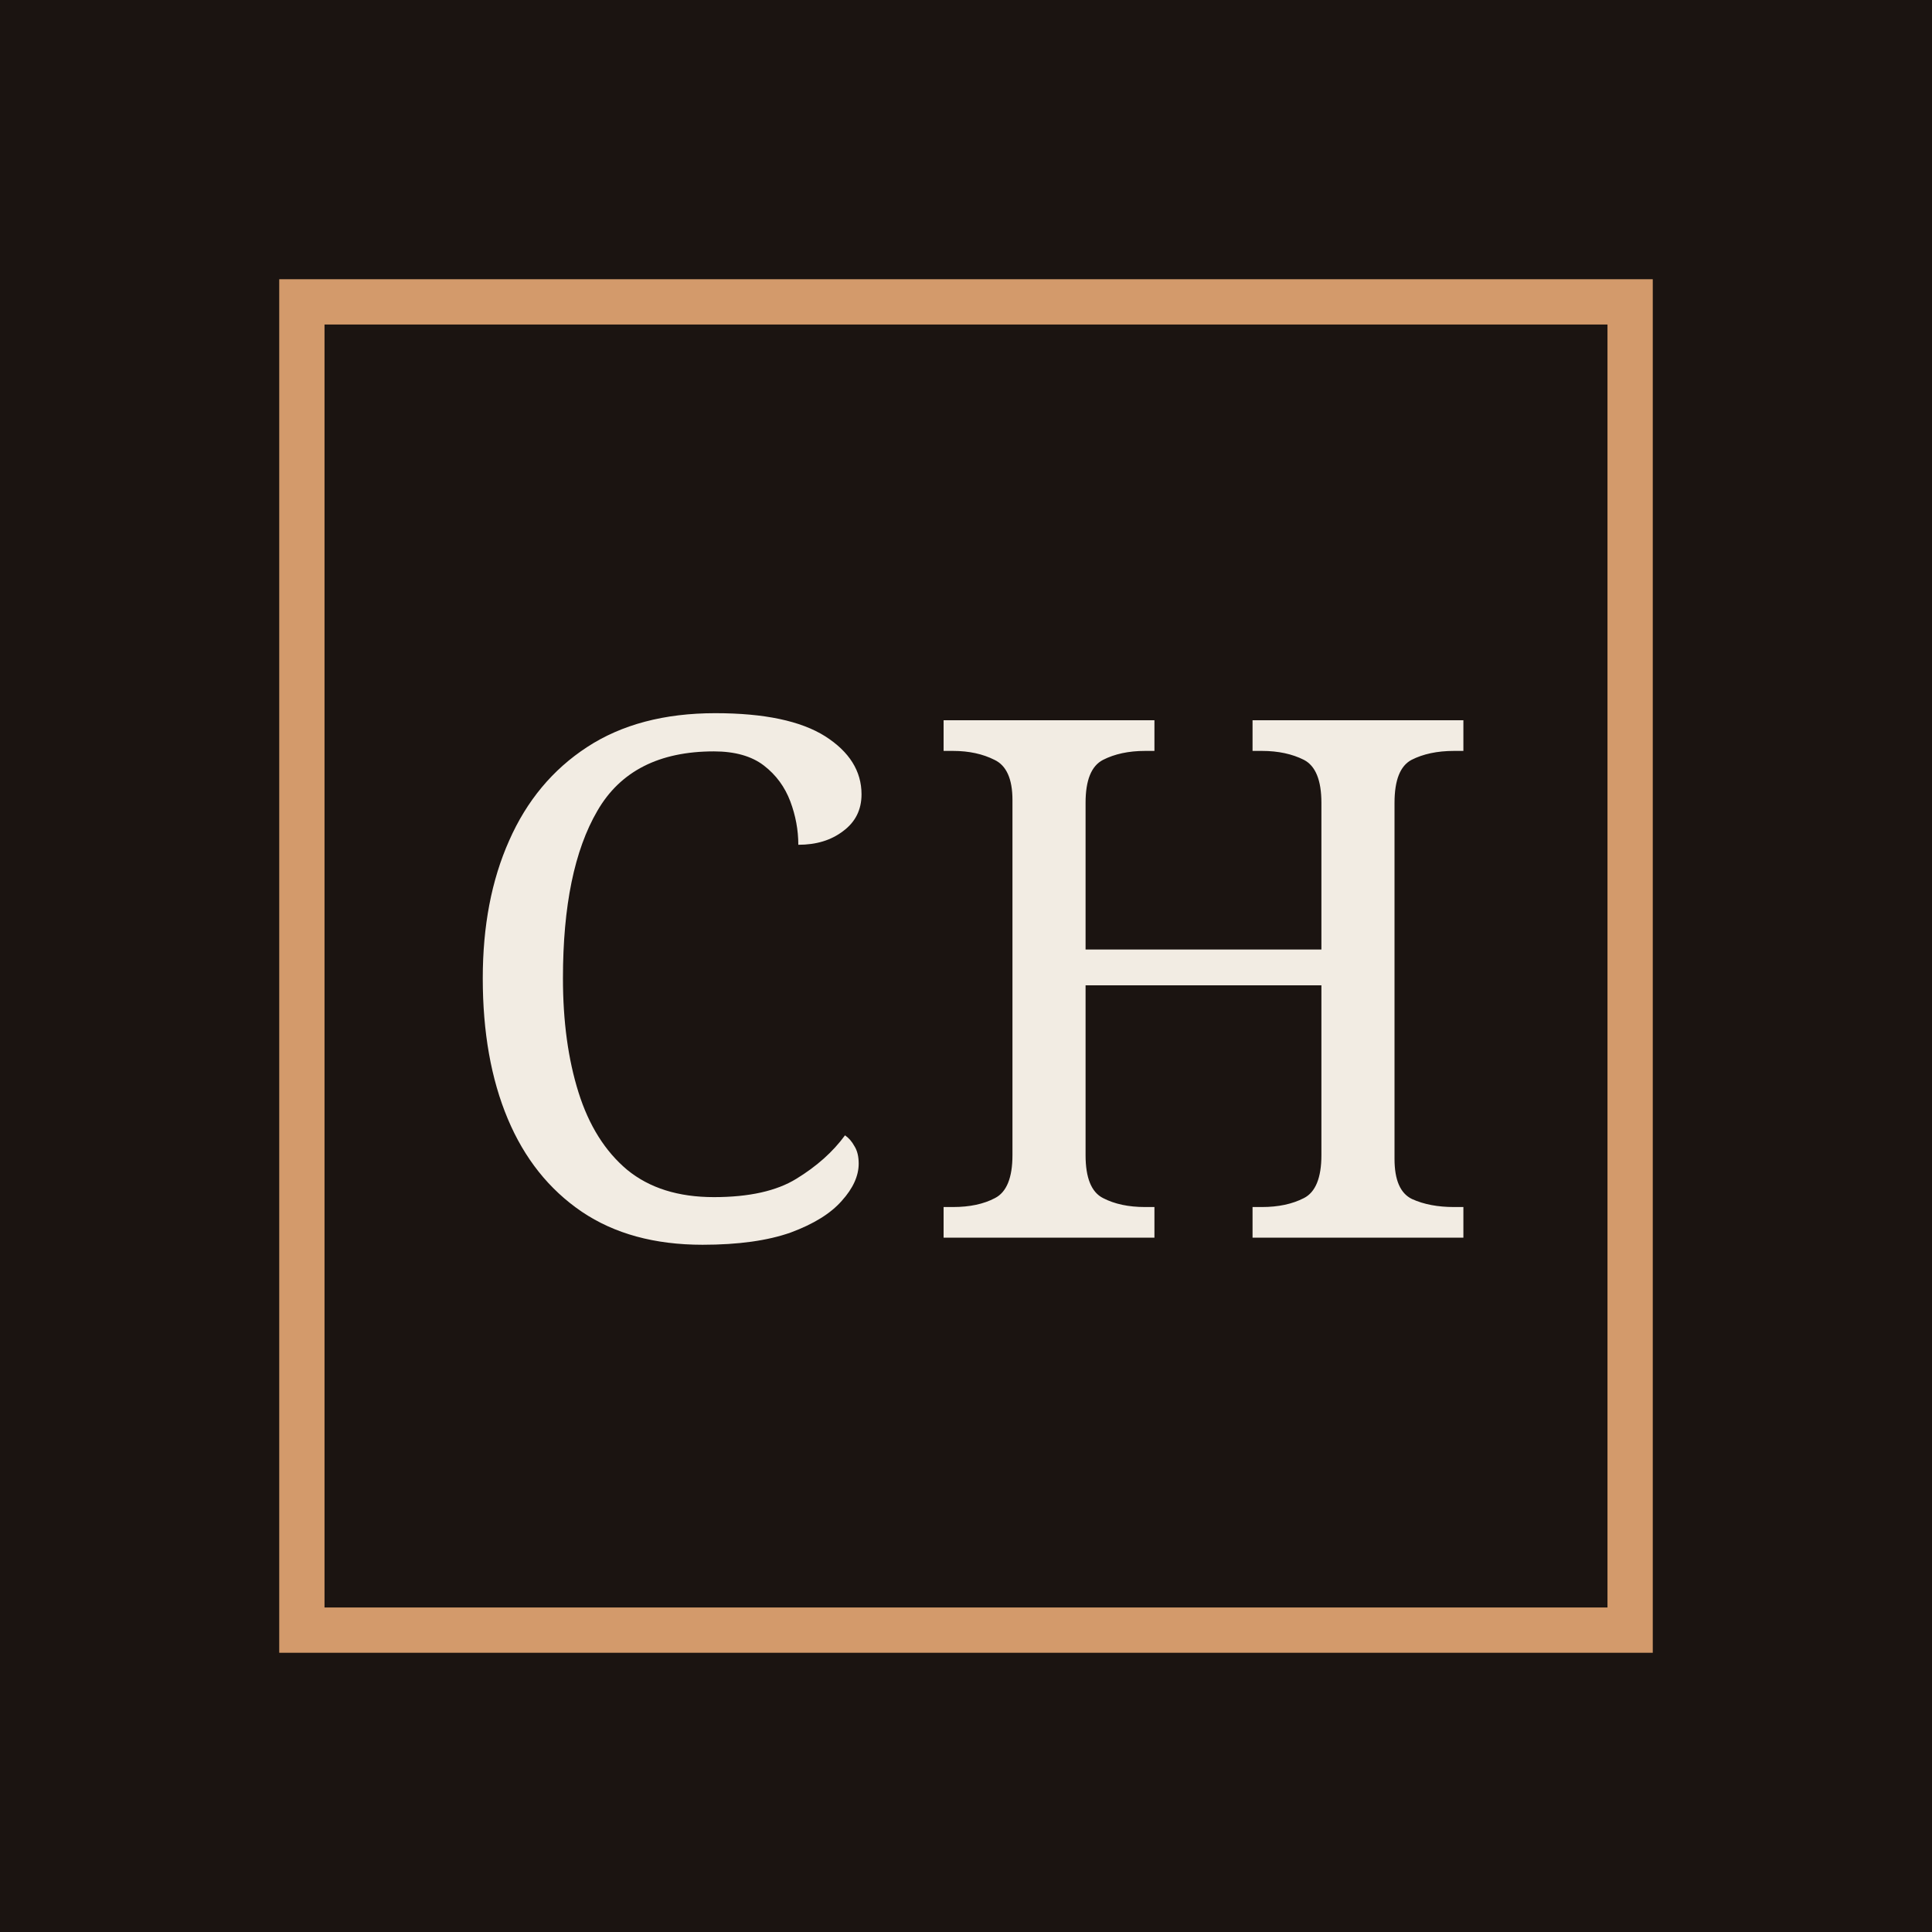
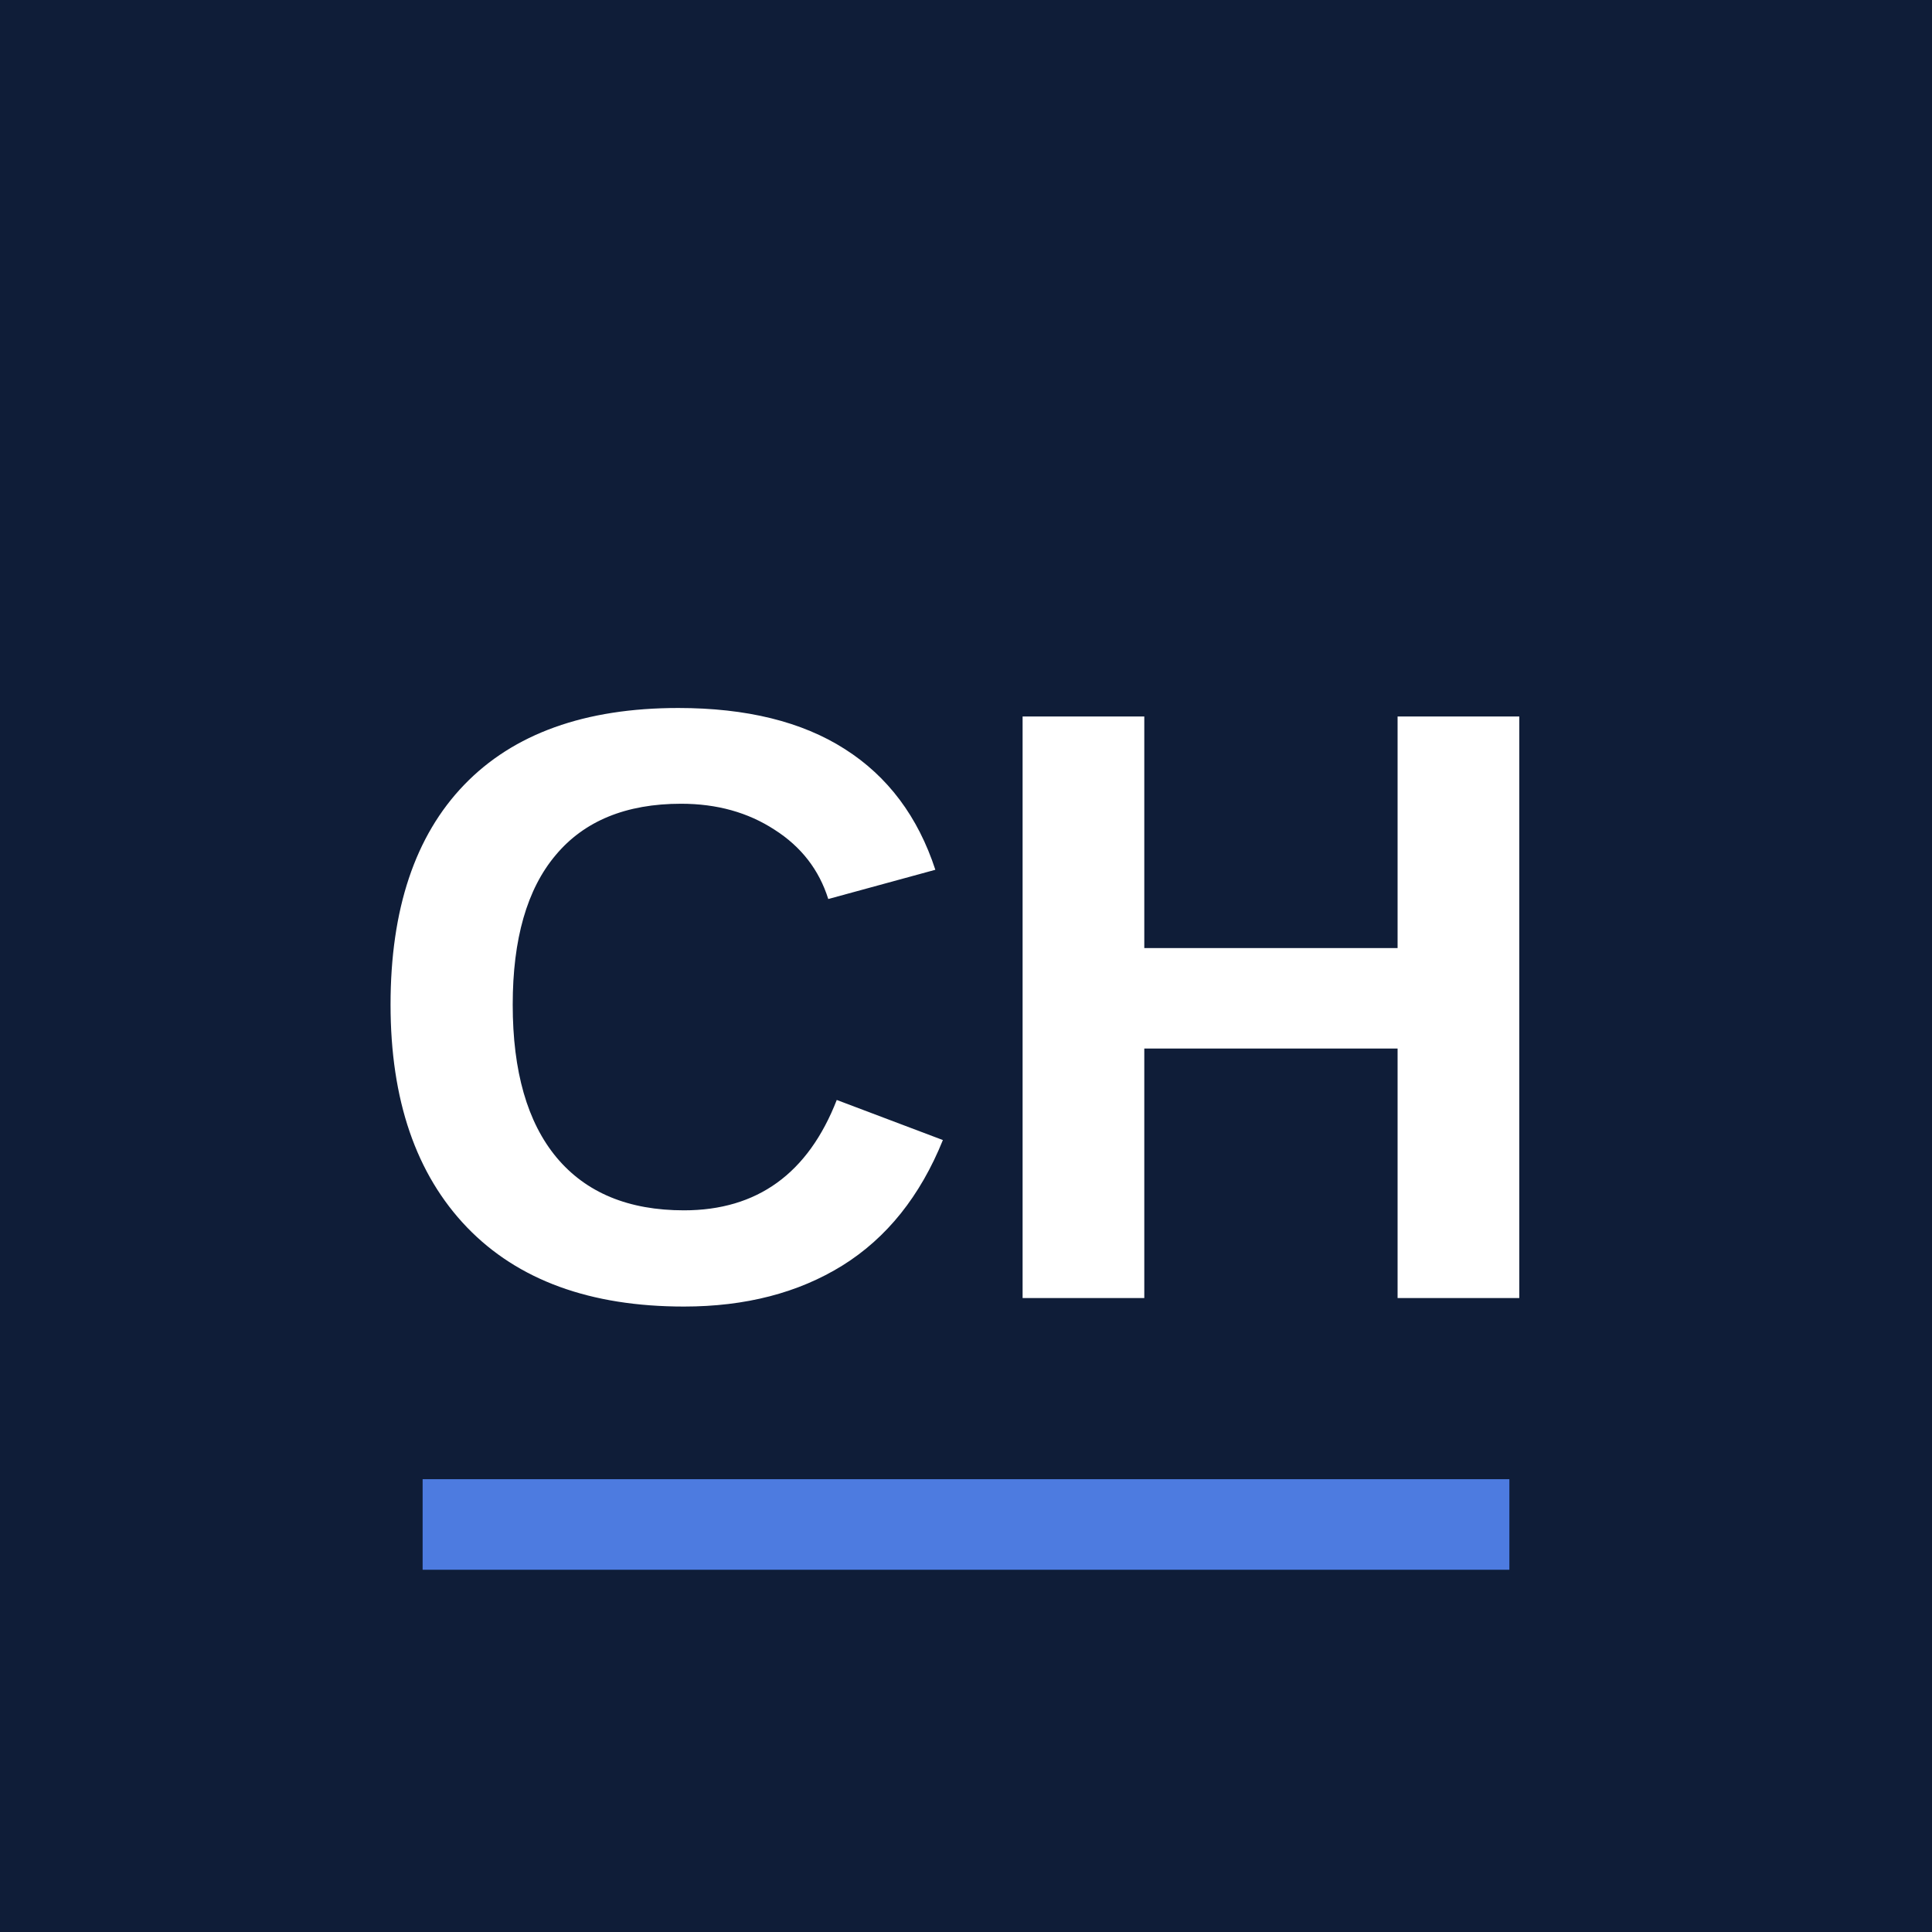
<svg xmlns="http://www.w3.org/2000/svg" viewBox="0 0 64 64">
-   <rect width="64" height="64" fill="#1b1411" />
-   <rect x="10" y="10" width="44" height="44" fill="none" stroke="#d39a6b" stroke-width="1.5" />
-   <text x="32" y="41" text-anchor="middle" font-family="Didot, Georgia, serif" font-size="24" letter-spacing="1" fill="#f2ece3">CH</text>
+   <rect width="64" height="64" fill="#0f1d38" />
+   <text x="32" y="43" text-anchor="middle" font-family="'Arial Narrow', Arial, sans-serif" font-weight="700" font-size="28" fill="#ffffff">CH</text>
+   <rect x="14" y="49" width="36" height="3" fill="#4d7be0" />
</svg>
